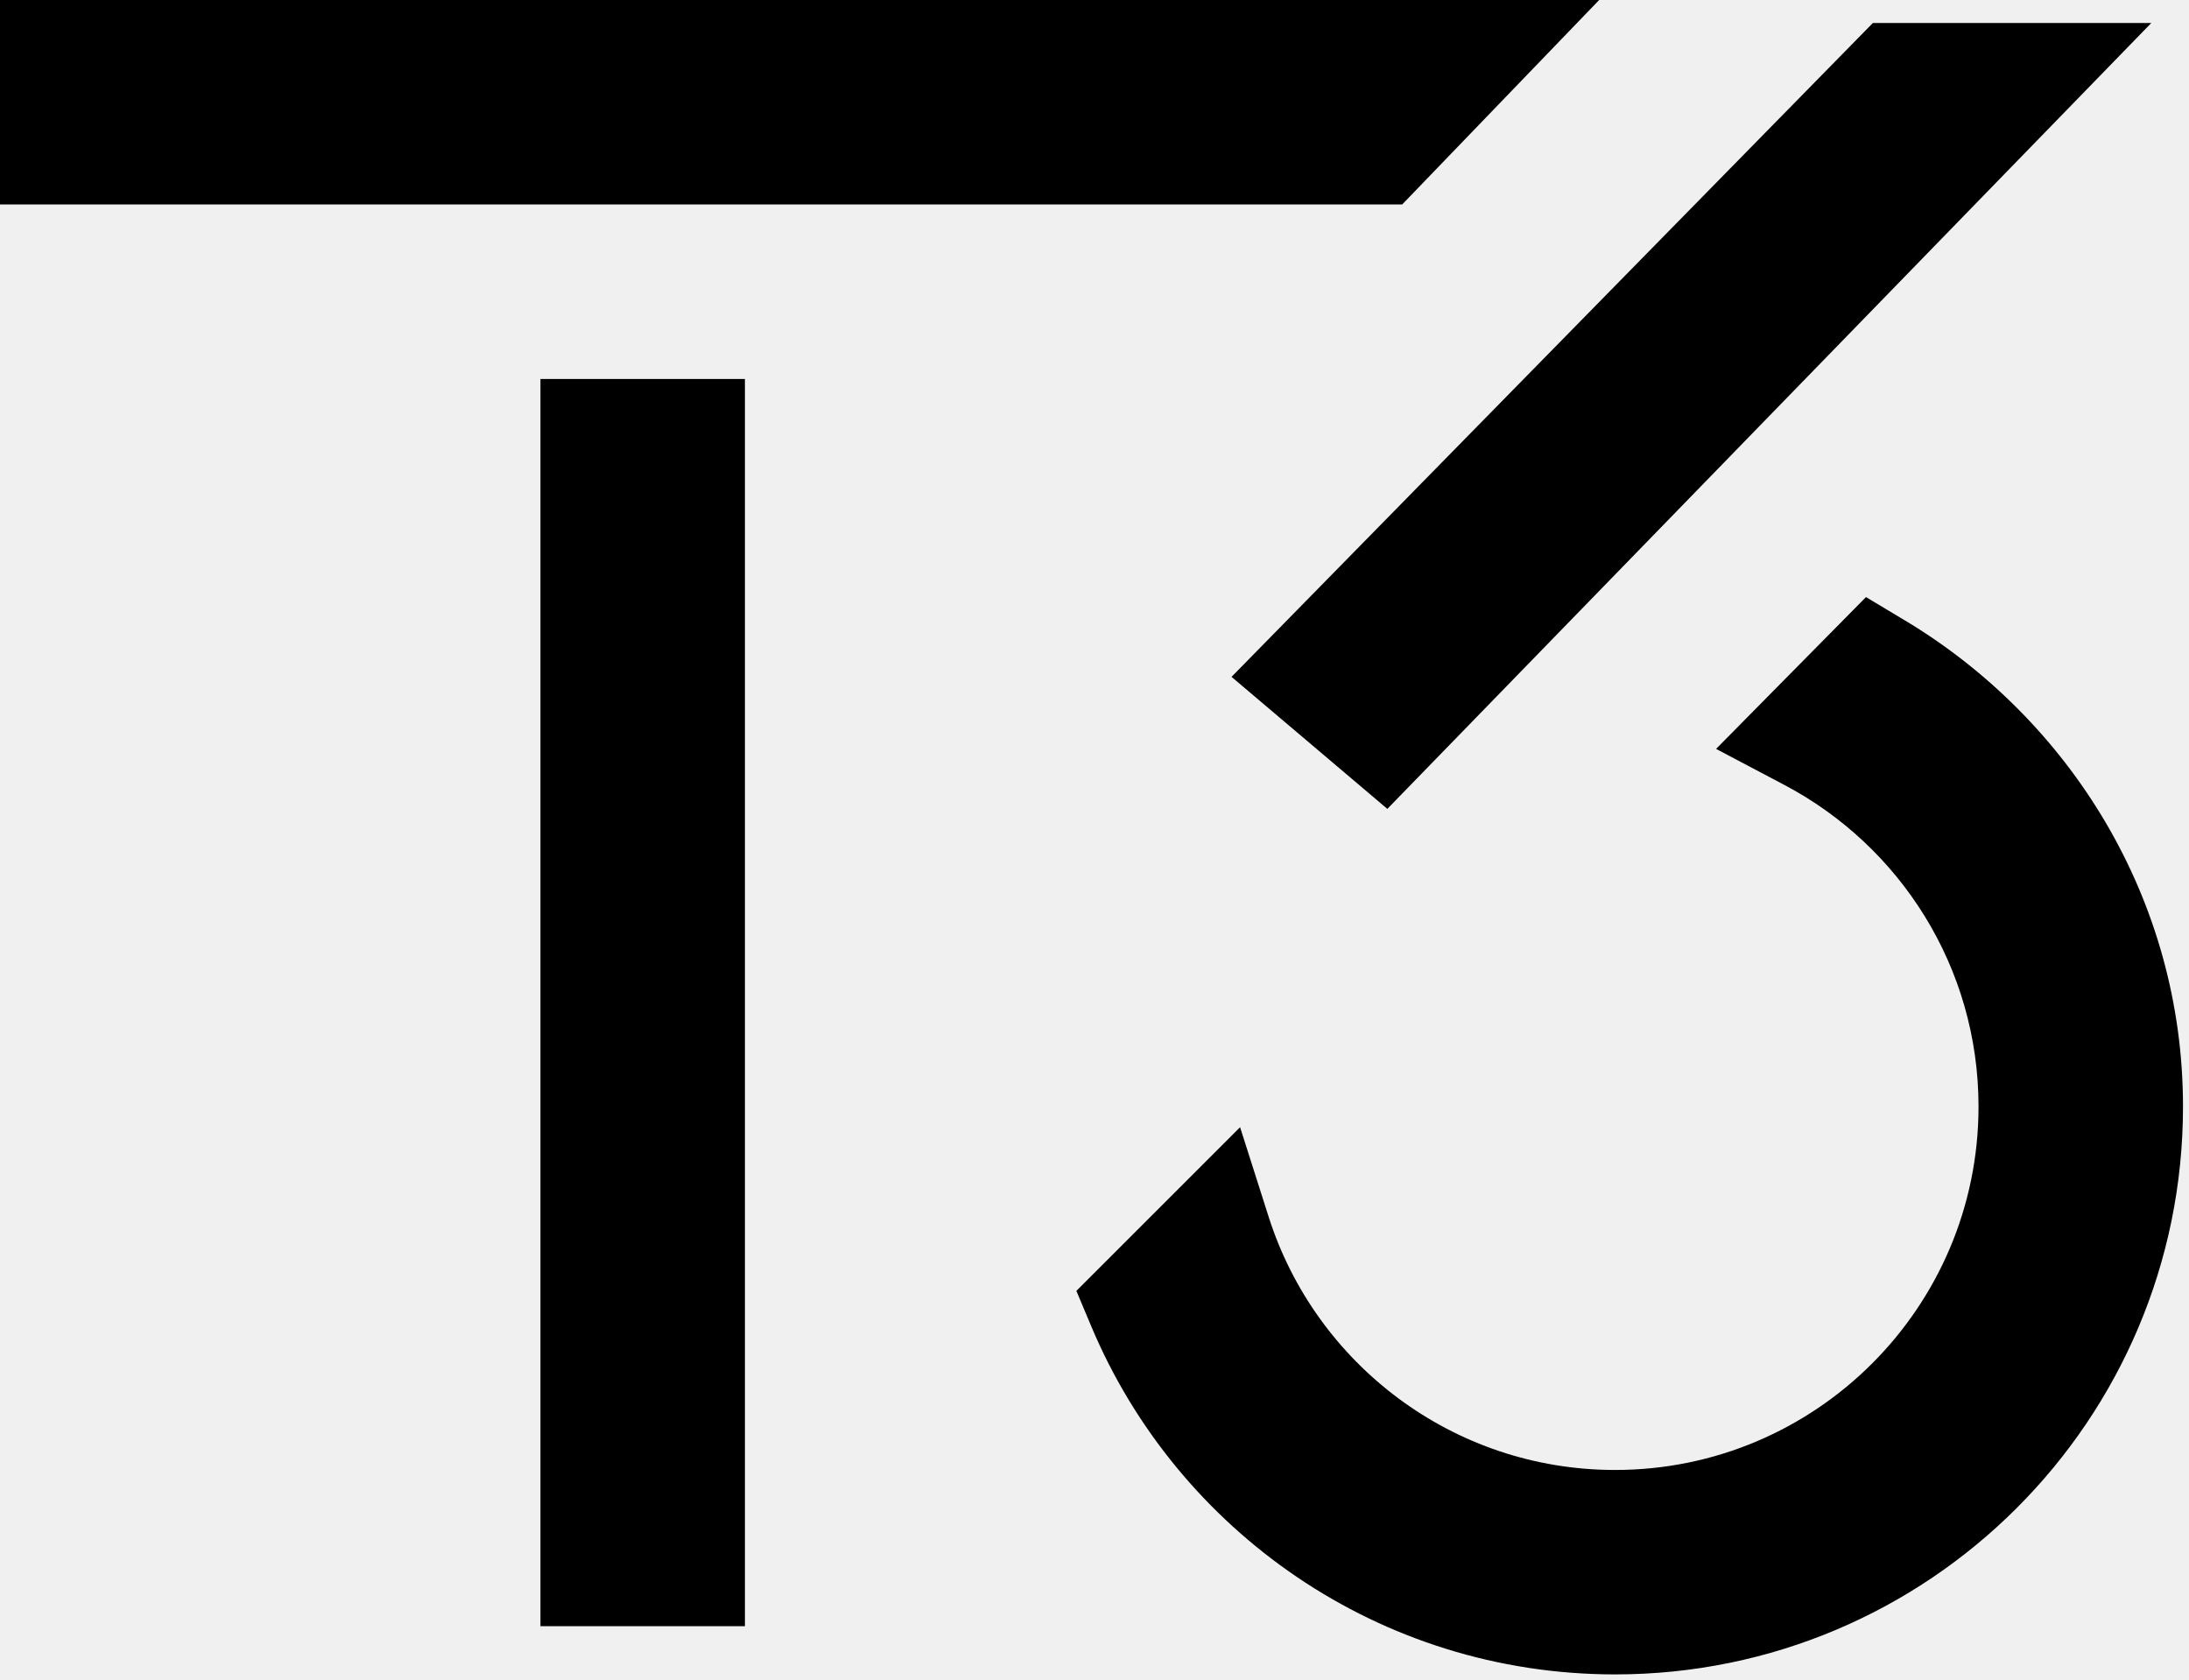
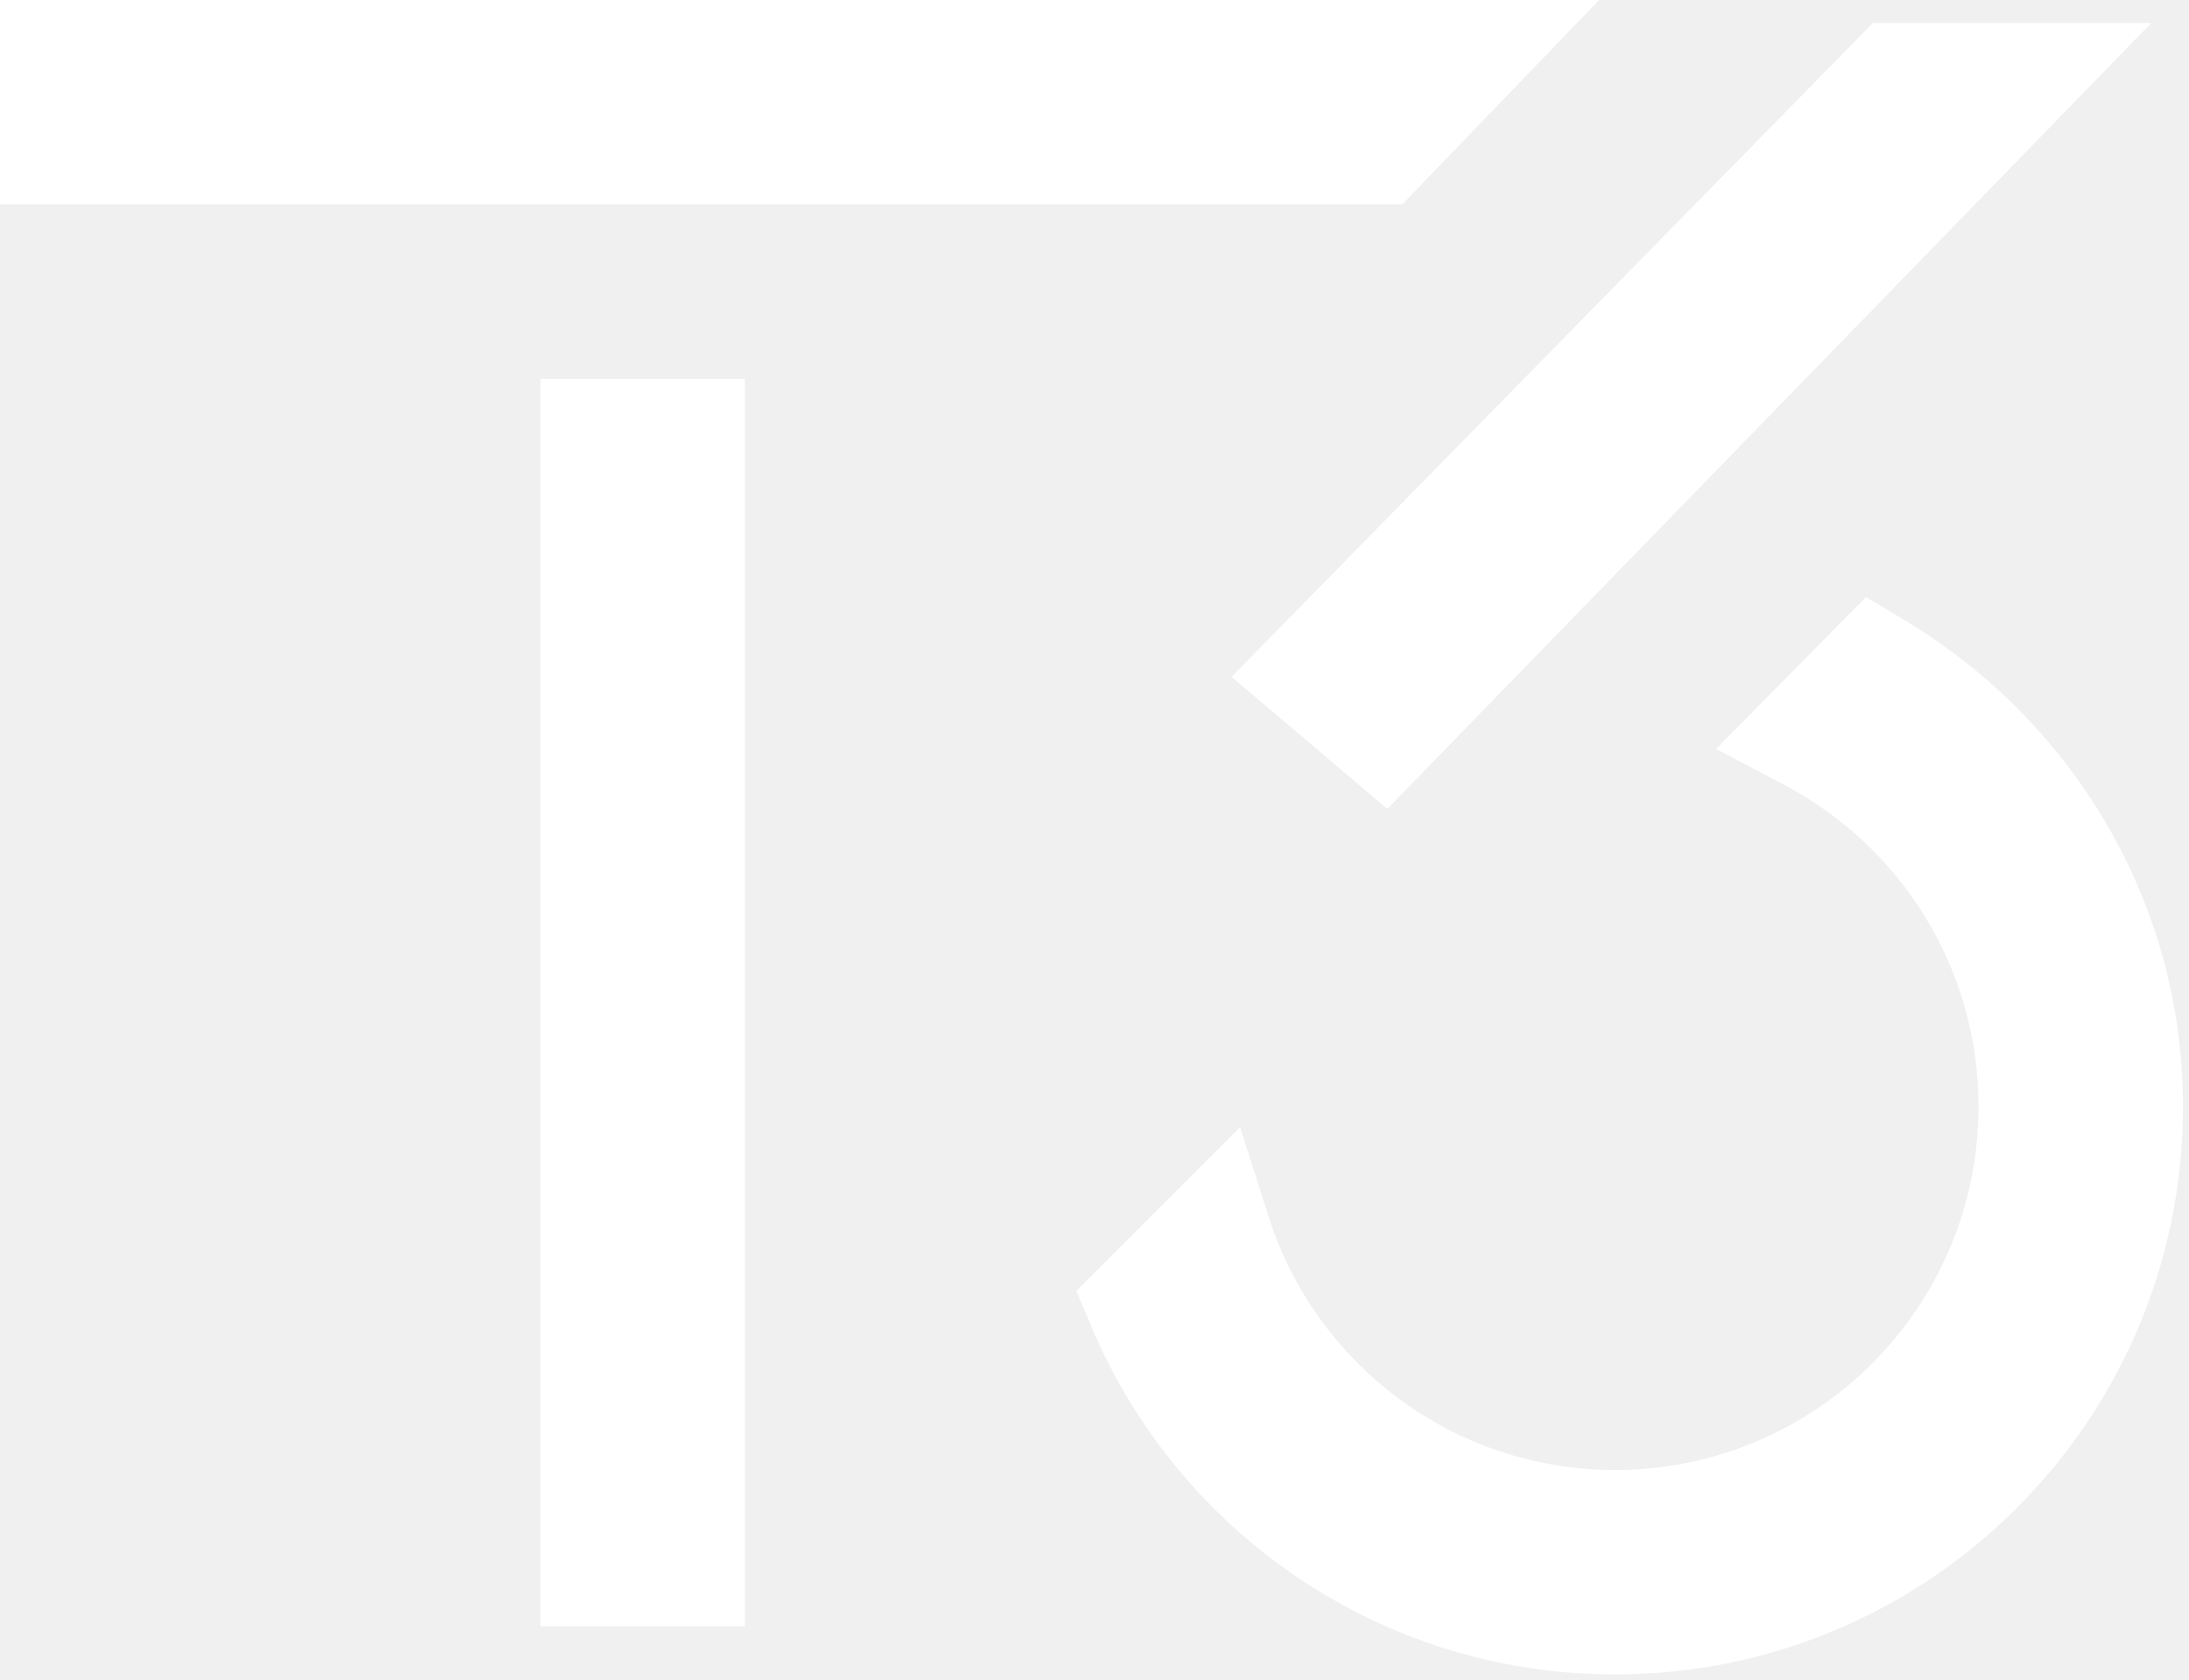
<svg xmlns="http://www.w3.org/2000/svg" viewBox="0 0 258 198" fill="none">
  <g clip-path="url(#clip0_1_12)">
-     <path d="M165.269 24.098L188.481 -0H0V24.098H165.269Z" fill="currentColor" />
-     <path d="M163.515 95.352L253.556 2.711H220.74L145.151 79.789L163.515 95.352Z" fill="currentColor" />
-     <path d="M233.192 130.446C233.192 154.103 214.014 173.282 190.357 173.282C171.249 173.282 155.047 160.766 149.534 143.467L146.159 132.876L126.863 152.171L128.626 156.364C138.749 180.449 162.568 197.382 190.357 197.382C227.325 197.382 257.293 167.414 257.293 130.446C257.293 105.965 243.933 84.768 224.49 73.119L219.929 70.386L202.261 88.281L210.322 92.536C223.937 99.724 233.192 114.009 233.192 130.446Z" fill="currentColor" />
-     <path d="M87.797 191.697V44.674H63.699V191.697H87.797Z" fill="currentColor" />
+     <path d="M165.269 24.098L188.481 -0H0V24.098H165.269Z" fill="white" />
+     <path d="M163.515 95.352L253.556 2.711H220.74L145.151 79.789L163.515 95.352Z" fill="white" />
+     <path d="M233.192 130.446C233.192 154.103 214.014 173.282 190.357 173.282C171.249 173.282 155.047 160.766 149.534 143.467L146.159 132.876L126.863 152.171L128.626 156.364C138.749 180.449 162.568 197.382 190.357 197.382C227.325 197.382 257.293 167.414 257.293 130.446C257.293 105.965 243.933 84.768 224.49 73.119L219.929 70.386L202.261 88.281L210.322 92.536C223.937 99.724 233.192 114.009 233.192 130.446Z" fill="white" />
+     <path d="M87.797 191.697V44.674H63.699V191.697H87.797Z" fill="white" />
  </g>
  <defs>
    <clipPath id="clip0_1_12">
      <rect width="258" height="198" fill="white" />
    </clipPath>
  </defs>
</svg>
